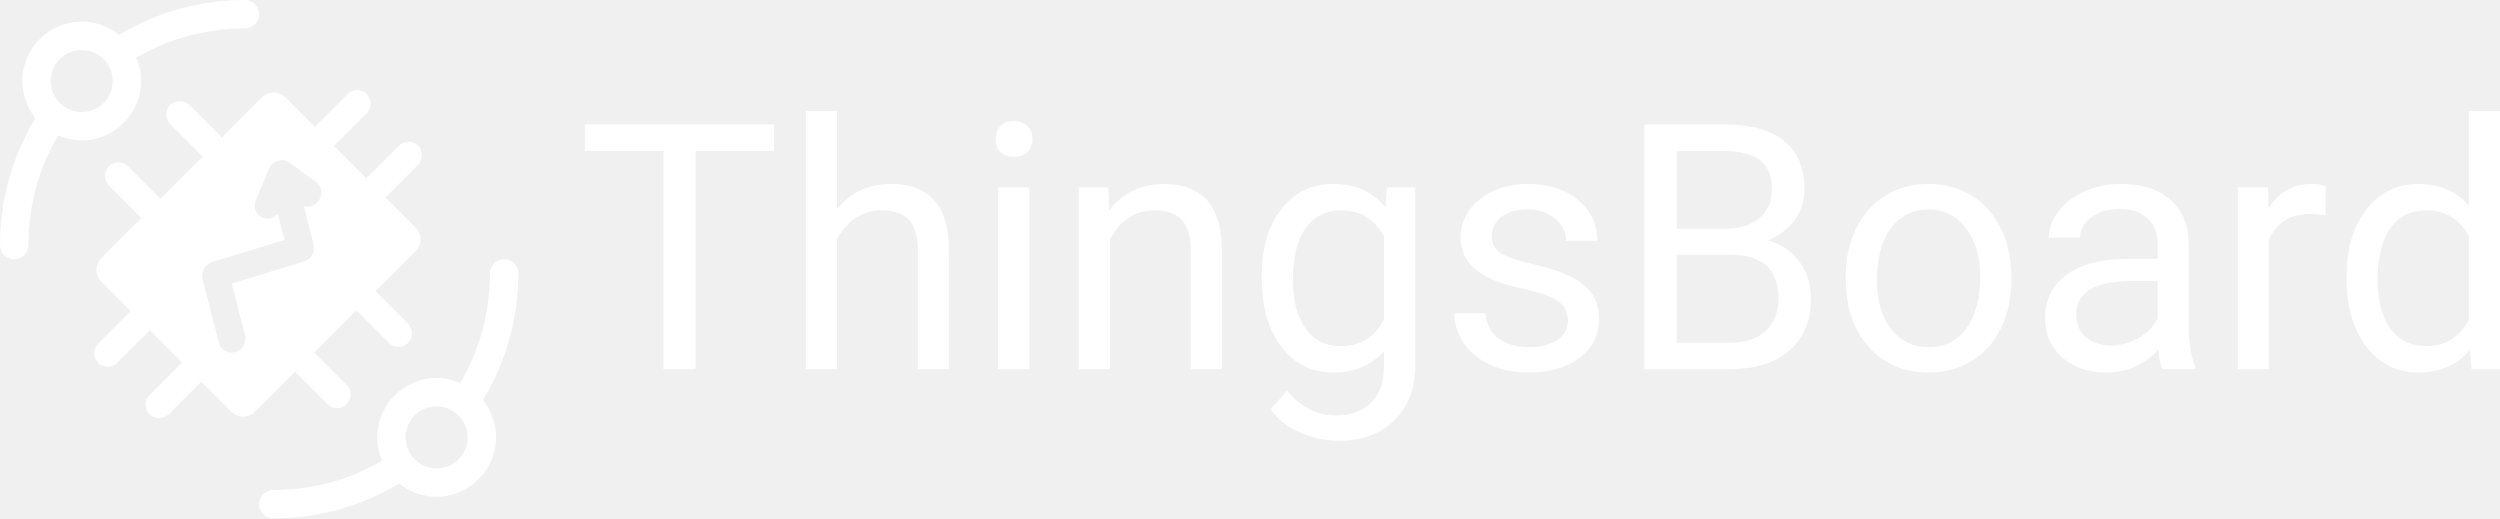
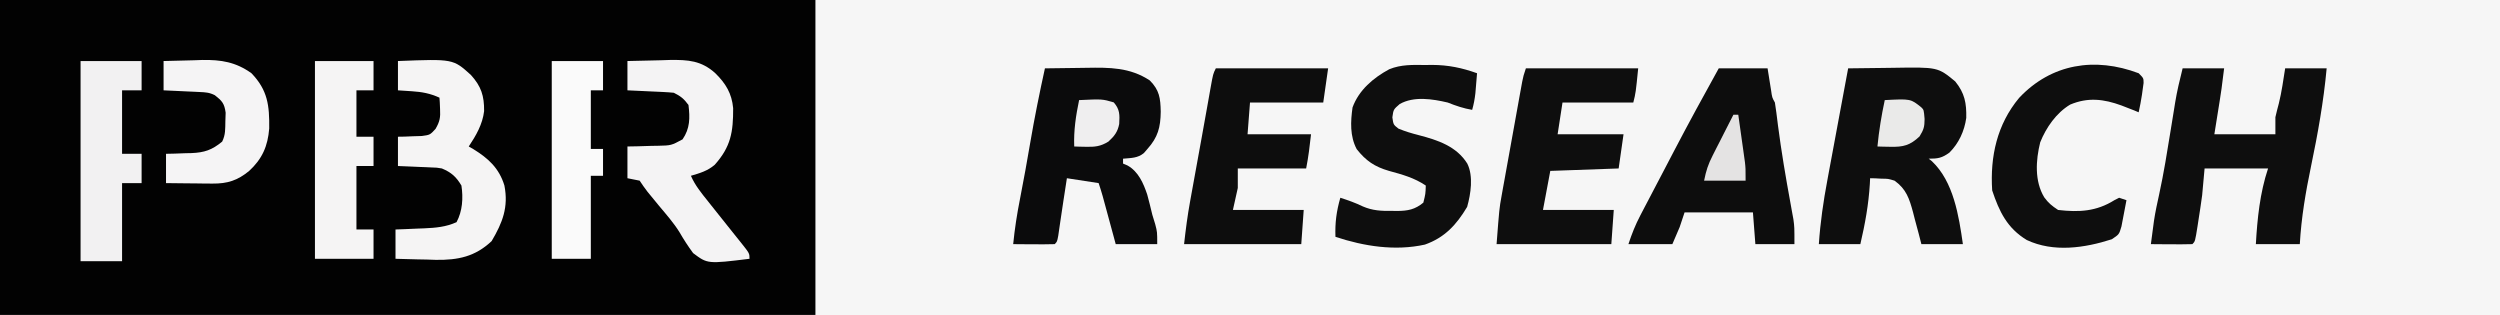
- <svg xmlns="http://www.w3.org/2000/svg" id="svg2" height="320" width="1543.4" version="1.1" viewBox="0 0 1543.427 320">
-   <g id="layer1" transform="translate(0 -732.36)">
-     <g stroke-width="28">
-       <g id="g5204-0" transform="matrix(-.66287 .69913 -.66371 -.70001 863.46 1410.6)">
-         <g id="g5175-6" transform="translate(2.5254 3.0305)" />
-         <g id="g5175-9-8" transform="translate(41.25 -30.543)" stroke-width="28" />
-       </g>
-       <g id="g5175-6-35" transform="matrix(.57657 .52719 -.57729 .52786 584.63 346.6)" />
-       <g id="g5204-0-5-0" transform="matrix(.66287 -.69913 .66371 .70001 -543.46 380.47)">
-         <g id="g5175-6-35-9" transform="translate(2.5254 3.0305)" />
-         <g id="g5175-9-8-2-6" transform="translate(41.25 -30.543)" stroke-width="28" />
-       </g>
-     </g>
-     <g id="text4279" transform="translate(0 732.36)" fill="#305680">
-       <g id="g9352" fill="#fff">
-         <g id="g4241" transform="translate(-.000061238 -732.36)">
-           <path id="path4278" style="color-rendering:auto;text-decoration-color:#000000;color:#000000;isolation:auto;mix-blend-mode:normal;shape-rendering:auto;solid-color:#000000;block-progression:tb;text-decoration-line:none;text-decoration-style:solid;image-rendering:auto;white-space:normal;text-indent:0;text-transform:none" d="m151.13 732.36c-28.363 0-54.915 7.915-77.613 21.537-6.472-5.262-14.605-8.191-23.067-8.194a8.766 8.766 0 0 0 -0.004 0c-20.154 0.001-36.679 16.528-36.678 36.682a8.766 8.766 0 0 0 0 0.011c0.01 8.415 2.927 16.483 8.103 22.927-13.83 22.83-21.87 49.58-21.87 78.17a8.766 8.766 0 1 0 17.531 0c0-24.702 6.719-47.748 18.378-67.574 4.566 1.985 9.473 3.15 14.519 3.157a8.766 8.766 0 0 0 0.012 0c20.155 0.001 36.683-16.527 36.682-36.682a8.766 8.766 0 0 0 0 -0.004c-0.002-4.999-1.139-9.863-3.083-14.397 19.717-11.484 42.585-18.095 67.085-18.095a8.766 8.766 0 1 0 0 -17.531zm-100.69 30.88c5.913 0.002 11.191 2.512 14.836 7.077a8.766 8.766 0 0 0 0.183 0.215c2.671 3.38 4.133 7.553 4.134 11.863-0.002 10.677-8.468 19.144-19.144 19.148-4.37-0.008-8.601-1.509-12-4.255a8.766 8.766 0 0 0 -0.012 -0.009c-4.514-3.633-7.136-9.098-7.144-14.893 0.003-10.677 8.47-19.144 19.148-19.146z" />
-           <path id="path4486-0-9-6-9-7-6-5" style="color-rendering:auto;text-decoration-color:#000000;color:#000000;isolation:auto;mix-blend-mode:normal;shape-rendering:auto;solid-color:#000000;block-progression:tb;text-decoration-line:none;text-decoration-style:solid;image-rendering:auto;white-space:normal;text-indent:0;text-transform:none" d="m66.992 835.19c-1.492 1.558-2.366 3.71-2.258 6.071 0.096 2.045 0.913 4.02 2.337 5.518 6.805 6.856 20.223 20.223 20.223 20.223l11.844-11.83s-12.973-12.961-20.176-20.171c-1.604-1.633-3.75-2.314-6.012-2.324-2.358-0.011-4.467 0.954-5.959 2.512zm32.147 19.983-36.639 36.639c-3.975 3.976-3.975 10.421 0 14.397l18.156 18.156 31.753 31.753 30.478 30.478c3.976 3.976 10.422 3.976 14.398 0l24.791-24.791 37.914-37.914 36.639-36.639c3.975-3.976 3.975-10.422-0.001-14.398l-18.63-18.63-31.75-31.76-30.01-30c-3.976-3.975-10.421-3.975-14.397 0l-24.79 24.79-37.91 37.91zm37.911-37.91s-12.973-12.961-20.176-20.171c-1.604-1.633-3.75-2.314-6.012-2.324-4.717-0.023-8.434 3.862-8.217 8.583 0.096 2.045 0.913 4.02 2.337 5.518 6.805 6.856 20.223 20.223 20.223 20.223l11.844-11.83zm69.193 5.213s12.961-12.973 20.171-20.176c1.633-1.604 2.314-3.75 2.324-6.012 0.022-4.717-3.862-8.434-8.583-8.217-2.045 0.096-4.02 0.913-5.518 2.337-6.856 6.805-20.223 20.223-20.223 20.223l11.83 11.844zm31.753 31.753s12.961-12.973 20.171-20.176c1.633-1.604 2.314-3.75 2.324-6.012 0.022-4.717-3.862-8.434-8.583-8.217-2.045 0.096-4.02 0.913-5.518 2.337-6.856 6.805-20.223 20.223-20.223 20.223l11.83 11.844zm-18.009 69.667s12.973 12.961 20.178 20.169c1.604 1.632 3.75 2.314 6.012 2.324 4.717 0.022 8.434-3.861 8.217-8.583l-0.002 0.002c-0.096-2.045-0.914-4.021-2.338-5.519-6.805-6.856-20.222-20.222-20.222-20.222l-11.844 11.83zm-37.914 37.914s12.973 12.961 20.178 20.169c1.604 1.632 3.75 2.314 6.012 2.324 4.717 0.023 8.434-3.861 8.217-8.583h-0.002c-0.096-2.045-0.913-4.021-2.337-5.518-6.805-6.856-20.223-20.223-20.223-20.223l-11.844 11.83zm-69.667-5.687s-12.961 12.973-20.169 20.178c-1.632 1.604-2.314 3.75-2.324 6.012-0.023 4.717 3.861 8.434 8.583 8.217h-0.002c2.045-0.096 4.02-0.913 5.518-2.337 6.856-6.805 20.223-20.223 20.223-20.223l-11.82-11.84zm-31.743-31.74s-12.961 12.973-20.169 20.178c-1.632 1.604-2.314 3.75-2.324 6.012-0.023 4.717 3.861 8.434 8.583 8.217h-0.002c2.045-0.096 4.02-0.913 5.518-2.337 6.856-6.805 20.223-20.223 20.223-20.223l-11.829-11.85zm87.237-90.554c1.679-1.706 3.967-2.66 6.297-2.626 1.663 0.024 3.253 0.55 4.562 1.51l16.499 12.1c3.201 2.297 4.144 6.659 2.231 10.312-1.914 3.653-6.123 5.524-9.951 4.423l6.124 23.948c1.113 4.352-1.564 8.968-5.983 10.317l-44.642 13.631 8.246 31.883c1.173 4.37-1.502 9.044-5.955 10.407s-8.976-1.111-10.068-5.505l-10.282-39.769c-1.127-4.356 1.549-8.985 5.976-10.338l44.661-13.637-4.122-16.118c-2.763 3.064-7.234 3.808-10.586 1.762-3.353-2.047-4.614-6.29-2.986-10.047l8.117-19.454c0.433-1.038 1.067-1.989 1.862-2.797z" fill-rule="evenodd" />
-           <path id="path4278-5" style="color-rendering:auto;text-decoration-color:#000000;color:#000000;isolation:auto;mix-blend-mode:normal;shape-rendering:auto;solid-color:#000000;block-progression:tb;text-decoration-line:none;text-decoration-style:solid;image-rendering:auto;white-space:normal;text-indent:0;text-transform:none" d="m168.87 1052.4c28.363 0 54.915-7.915 77.614-21.538 6.472 5.262 14.605 8.192 23.067 8.194a8.766 8.766 0 0 0 0.004 0c20.155-0.001 36.68-16.528 36.679-36.682a8.766 8.766 0 0 0 0 -0.011c-0.01-8.415-2.927-16.484-8.103-22.927 13.825-22.82 21.866-49.572 21.866-78.162a8.766 8.766 0 1 0 -17.531 0c0 24.703-6.719 47.749-18.378 67.575-4.566-1.985-9.473-3.15-14.519-3.157a8.766 8.766 0 0 0 -0.012 0c-20.155-0.001-36.683 16.527-36.682 36.682 0.002 4.999 1.139 9.863 3.083 14.397-19.717 11.484-42.586 18.095-67.086 18.095a8.766 8.766 0 1 0 0 17.531zm100.69-30.875c-5.913 0-11.191-2.512-14.836-7.077a8.766 8.766 0 0 0 -0.183 -0.215c-2.671-3.38-4.133-7.553-4.134-11.863 0.002-10.677 8.468-19.144 19.144-19.148 4.37 0.008 8.601 1.509 12 4.255a8.766 8.766 0 0 0 0.012 0.009c4.514 3.633 7.136 9.098 7.144 14.893-0.003 10.677-8.47 19.145-19.148 19.146z" />
-         </g>
-         <g id="g8299">
-           <path id="path4345" d="m477.92 93.229h-48.56v134.68h-19.818v-134.68h-48.456v-16.394h116.83v16.394z" />
-           <path id="path4347" d="m516.72 129.23q12.762-15.668 33.203-15.668 35.59 0 35.901 40.155v74.188h-19.196v-74.292q-0.104-12.14-5.603-17.95-5.396-5.811-16.913-5.811-9.338 0-16.394 4.981-7.056 4.981-10.999 13.074v79.999h-19.196v-159.38h19.196v60.699z" />
-           <path id="path4349" d="m635.43 227.91h-19.196v-112.27h19.196v112.27zm-20.76-142.05q0-4.669 2.801-7.886 2.905-3.217 8.508-3.217t8.508 3.217 2.905 7.886q0 4.669-2.905 7.782t-8.508 3.113-8.508-3.113q-2.801-3.113-2.801-7.782z" />
-           <path id="path4351" d="m684.19 115.64 0.623 14.111q12.866-16.187 33.618-16.187 35.59 0 35.901 40.155v74.188h-19.196v-74.292q-0.104-12.14-5.603-17.95-5.396-5.811-16.913-5.811-9.338 0-16.394 4.981-7.056 4.981-10.999 13.074v79.999h-19.196v-112.27h18.158z" />
-           <path id="path4353" d="m778.92 170.84q0-26.251 12.14-41.711 12.14-15.564 32.166-15.564 20.544 0 32.062 14.526l0.934-12.451h17.535v109.57q0 21.79-12.97 34.344-12.866 12.555-34.656 12.555-12.14 0-23.761-5.188t-17.743-14.215l9.961-11.517q12.347 15.253 30.194 15.253 14.008 0 21.79-7.886 7.886-7.886 7.886-22.205v-9.65q-11.517 13.281-31.439 13.281-19.714 0-31.958-15.875-12.14-15.875-12.14-43.268zm19.299 2.179q0 18.988 7.782 29.883 7.782 10.791 21.79 10.791 18.158 0 26.666-16.498v-51.257q-8.82-16.083-26.459-16.083-14.008 0-21.893 10.895-7.886 10.895-7.886 32.269z" />
-           <path id="path4355" d="m967.98 198.13q0-7.782-5.914-12.036-5.811-4.358-20.441-7.471-14.526-3.113-23.138-7.471-8.508-4.358-12.659-10.376-4.047-6.018-4.047-14.319 0-13.8 11.621-23.346 11.725-9.546 29.883-9.546 19.092 0 30.92 9.857 11.932 9.857 11.932 25.214h-19.299q0-7.886-6.744-13.593-6.641-5.707-16.809-5.707-10.48 0-16.394 4.565-5.914 4.565-5.914 11.932 0 6.952 5.499 10.48 5.499 3.528 19.818 6.744 14.423 3.217 23.346 7.678 8.923 4.462 13.177 10.791 4.358 6.226 4.358 15.253 0 15.045-12.036 24.176-12.036 9.027-31.232 9.027-13.489 0-23.865-4.773t-16.29-13.281q-5.811-8.612-5.811-18.573h19.196q0.519 9.65 7.678 15.356 7.263 5.603 19.092 5.603 10.895 0 17.432-4.358 6.641-4.462 6.641-11.829z" />
-           <path id="path4357" d="m1015.2 227.91v-151.07h49.39q24.591 0 36.938 10.168 12.451 10.168 12.451 30.09 0 10.583-6.018 18.781-6.018 8.093-16.394 12.555 12.244 3.424 19.299 13.074 7.159 9.546 7.159 22.827 0 20.337-13.178 31.958t-37.25 11.621h-52.399zm19.922-70.66v54.37h32.892q13.904 0 21.893-7.159 8.093-7.263 8.093-19.922 0-27.289-29.675-27.289h-33.203zm0-15.979h30.09q13.074 0 20.856-6.537 7.886-6.537 7.886-17.743 0-12.451-7.263-18.054-7.263-5.707-22.101-5.707h-29.468v48.041z" />
-           <path id="path4359" d="m1139.5 170.74q0-16.498 6.433-29.675 6.537-13.177 18.054-20.337 11.621-7.159 26.459-7.159 22.931 0 37.042 15.875 14.215 15.875 14.215 42.23v1.349q0 16.394-6.329 29.468-6.226 12.97-17.95 20.233-11.621 7.263-26.77 7.263-22.827 0-37.042-15.875-14.1-15.88-14.1-42.02v-1.349zm19.299 2.283q0 18.677 8.612 29.987 8.716 11.31 23.242 11.31 14.63 0 23.242-11.414 8.612-11.517 8.612-32.166 0-18.469-8.82-29.883-8.716-11.517-23.242-11.517-14.215 0-22.931 11.31-8.716 11.31-8.716 32.373z" />
-           <path id="path4361" d="m1335.1 227.91q-1.66-3.32-2.698-11.829-13.385 13.904-31.958 13.904-16.602 0-27.289-9.338-10.584-9.442-10.584-23.865 0-17.535 13.281-27.185 13.385-9.753 37.561-9.753h18.677v-8.82q0-10.065-6.018-15.979-6.018-6.018-17.743-6.018-10.272 0-17.224 5.188-6.952 5.188-6.952 12.555h-19.299q0-8.405 5.914-16.187 6.018-7.886 16.186-12.451 10.272-4.565 22.516-4.565 19.403 0 30.402 9.753 10.998 9.65 11.414 26.666v51.672q0 15.46 3.943 24.591v1.66h-20.129zm-31.854-14.63q9.027 0 17.12-4.669 8.093-4.669 11.725-12.14v-23.035h-15.045q-35.278 0-35.278 20.648 0 9.027 6.018 14.111 6.018 5.084 15.46 5.084z" />
-           <path id="path4363" d="m1435.8 132.87q-4.358-0.726-9.442-0.726-18.884 0-25.629 16.083v79.688h-19.196v-112.27h18.677l0.311 12.97q9.442-15.045 26.77-15.045 5.603 0 8.508 1.453v17.847z" />
-           <path id="path4365" d="m1448.7 170.84q0-25.836 12.244-41.504 12.244-15.771 32.062-15.771 19.714 0 31.232 13.489v-58.521h19.196v159.38h-17.639l-0.934-12.036q-11.517 14.111-32.062 14.111-19.507 0-31.854-15.979-12.244-15.979-12.244-41.711v-1.453zm19.196 2.179q0 19.092 7.886 29.883 7.886 10.791 21.79 10.791 18.262 0 26.666-16.394v-51.569q-8.612-15.875-26.459-15.875-14.111 0-21.997 10.895-7.886 10.895-7.886 32.269z" />
-         </g>
-       </g>
-     </g>
-   </g>
+ <svg xmlns="http://www.w3.org/2000/svg" version="1.1" width="1024" height="129">
+   <path d="M0 0 C337.92 0 675.84 0 1024 0 C1024 42.57 1024 85.14 1024 129 C686.08 129 348.16 129 0 129 C0 86.43 0 43.86 0 0 Z " fill="#F6F6F6" transform="translate(0,0)" />
+   <path d="M0 0 C110.22 0 220.44 0 334 0 C334 42.57 334 85.14 334 129 C223.78 129 113.56 129 0 129 C0 86.43 0 43.86 0 0 Z " fill="#020202" transform="translate(0,0)" />
+   <path d="M0 0 C4.553 -0.075 9.106 -0.129 13.66 -0.165 C15.206 -0.18 16.752 -0.2 18.297 -0.226 C36.727 -0.53 36.727 -0.53 43.875 5.375 C47.742 10.152 48.515 14.243 48.379 20.301 C47.626 25.666 45.342 30.676 41.473 34.516 C38.434 36.712 36.813 37 33 37 C33.654 37.518 33.654 37.518 34.32 38.047 C43.177 46.405 45.345 60.413 47 72 C41.39 72 35.78 72 30 72 C29.625 70.542 29.25 69.084 28.863 67.582 C28.347 65.659 27.83 63.735 27.312 61.812 C27.068 60.853 26.824 59.893 26.572 58.904 C25.069 53.406 23.835 49.454 19 46 C16.36 45.199 16.36 45.199 13.688 45.188 C12.804 45.14 11.921 45.092 11.012 45.043 C10.348 45.029 9.684 45.015 9 45 C8.963 45.776 8.925 46.552 8.887 47.352 C8.368 55.876 6.932 63.683 5 72 C-0.61 72 -6.22 72 -12 72 C-11.4 63.084 -10.149 54.481 -8.496 45.703 C-8.25 44.375 -8.005 43.047 -7.761 41.719 C-7.123 38.266 -6.478 34.814 -5.832 31.362 C-5.171 27.823 -4.516 24.283 -3.861 20.742 C-2.581 13.827 -1.293 6.913 0 0 Z " fill="#0E0E0E" transform="translate(757,28)" />
+   <path d="M0 0 C4.25 -0.075 8.5 -0.129 12.75 -0.165 C14.192 -0.18 15.634 -0.2 17.076 -0.226 C26.467 -0.392 34.839 -0.404 42.938 4.938 C46.889 8.889 47.335 12.216 47.438 17.75 C47.357 24.165 46.276 28.218 42 33 C41.526 33.549 41.051 34.098 40.562 34.664 C38.044 36.817 35.206 36.698 32 37 C32 37.66 32 38.32 32 39 C32.607 39.259 33.214 39.518 33.84 39.785 C38.282 42.283 40.34 47.031 41.914 51.727 C42.663 54.474 43.338 57.231 44 60 C44.388 61.294 44.783 62.586 45.188 63.875 C46 67 46 67 46 72 C40.39 72 34.78 72 29 72 C28.578 70.447 28.157 68.893 27.723 67.293 C27.169 65.258 26.616 63.223 26.062 61.188 C25.646 59.651 25.646 59.651 25.221 58.084 C24.953 57.101 24.686 56.118 24.41 55.105 C24.041 53.747 24.041 53.747 23.664 52.36 C23.157 50.559 22.592 48.775 22 47 C17.71 46.34 13.42 45.68 9 45 C8.567 47.815 8.567 47.815 8.125 50.688 C7.943 51.862 7.761 53.036 7.574 54.246 C7.193 56.737 6.821 59.229 6.457 61.723 C6.286 62.887 6.114 64.051 5.938 65.25 C5.782 66.328 5.626 67.405 5.465 68.516 C5 71 5 71 4 72 C1.137 72.073 -1.701 72.092 -4.562 72.062 C-5.369 72.058 -6.175 72.053 -7.006 72.049 C-9.004 72.037 -11.002 72.019 -13 72 C-12.375 65.703 -11.424 59.578 -10.188 53.375 C-8.692 45.723 -7.305 38.061 -6 30.375 C-4.263 20.19 -2.214 10.091 0 0 Z " fill="#0B0B0C" transform="translate(428,28)" />
+   <path d="M0 0 C5.61 0 11.22 0 17 0 C15.875 9 15.875 9 15.246 12.938 C15.127 13.689 15.007 14.441 14.885 15.215 C14.737 16.134 14.589 17.053 14.438 18 C13.963 20.97 13.489 23.94 13 27 C21.25 27 29.5 27 38 27 C38 24.69 38 22.38 38 20 C38.45 18.105 38.903 16.21 39.422 14.332 C40.591 9.617 41.237 4.794 42 0 C47.61 0 53.22 0 59 0 C57.741 13.616 55.385 26.756 52.596 40.136 C50.386 50.754 48.617 61.143 48 72 C42.06 72 36.12 72 30 72 C30.588 61.531 31.665 51.004 35 41 C26.42 41 17.84 41 9 41 C8.67 44.63 8.34 48.26 8 52 C7.532 55.385 7.042 58.753 6.5 62.125 C6.37 62.973 6.24 63.821 6.105 64.695 C5.125 70.875 5.125 70.875 4 72 C1.137 72.073 -1.701 72.092 -4.562 72.062 C-5.369 72.058 -6.175 72.053 -7.006 72.049 C-9.004 72.037 -11.002 72.019 -13 72 C-12.736 69.957 -12.463 67.916 -12.188 65.875 C-12.037 64.738 -11.886 63.601 -11.73 62.43 C-11.182 58.8 -10.411 55.24 -9.617 51.656 C-7.736 43.031 -6.34 34.339 -4.938 25.625 C-4.43 22.471 -3.917 19.317 -3.402 16.164 C-3.291 15.462 -3.179 14.76 -3.064 14.036 C-2.282 9.245 -1.187 4.746 0 0 Z " fill="#0E0E0E" transform="translate(894,28)" />
+   <path d="M0 0 C6.6 0 13.2 0 20 0 C20.488 3.06 20.977 6.12 21.465 9.18 C21.856 11.938 21.856 11.938 23 14 C23.229 15.324 23.415 16.655 23.578 17.988 C23.738 19.245 23.738 19.245 23.901 20.527 C24.016 21.446 24.131 22.365 24.25 23.312 C25.632 33.998 27.434 44.59 29.374 55.187 C29.584 56.361 29.795 57.536 30.012 58.746 C30.202 59.784 30.392 60.823 30.589 61.892 C31 65 31 65 31 72 C25.72 72 20.44 72 15 72 C14.67 67.71 14.34 63.42 14 59 C4.76 59 -4.48 59 -14 59 C-14.66 60.98 -15.32 62.96 -16 65 C-16.99 67.31 -17.98 69.62 -19 72 C-24.94 72 -30.88 72 -37 72 C-35.551 67.652 -34.182 64.164 -32.094 60.176 C-31.233 58.524 -31.233 58.524 -30.355 56.838 C-29.743 55.675 -29.131 54.511 -28.5 53.312 C-27.863 52.094 -27.225 50.875 -26.589 49.656 C-25.317 47.224 -24.043 44.794 -22.767 42.365 C-21.252 39.481 -19.743 36.593 -18.238 33.703 C-12.326 22.376 -6.194 11.175 0 0 Z " fill="#0D0D0D" transform="translate(704,28)" />
+   <path d="M0 0 C15.18 0 30.36 0 46 0 C45.34 4.62 44.68 9.24 44 14 C34.1 14 24.2 14 14 14 C13.67 18.29 13.34 22.58 13 27 C21.58 27 30.16 27 39 27 C38.479 31.685 37.925 36.377 37 41 C27.76 41 18.52 41 9 41 C9 43.64 9 46.28 9 49 C8.34 51.97 7.68 54.94 7 58 C16.57 58 26.14 58 36 58 C35.67 62.62 35.34 67.24 35 72 C19.16 72 3.32 72 -13 72 C-12.338 66.041 -11.591 60.241 -10.512 54.363 C-10.368 53.569 -10.225 52.774 -10.077 51.956 C-9.617 49.408 -9.152 46.86 -8.688 44.312 C-8.369 42.559 -8.052 40.806 -7.734 39.052 C-7.109 35.606 -6.483 32.161 -5.856 28.716 C-5.123 24.685 -4.401 20.651 -3.684 16.617 C-3.5 15.591 -3.317 14.564 -3.128 13.507 C-2.802 11.678 -2.477 9.848 -2.155 8.019 C-1.113 2.226 -1.113 2.226 0 0 Z " fill="#0D0D0D" transform="translate(498,28)" />
+   <path d="M0 0 C15.18 0 30.36 0 46 0 C45 10 45 10 44 14 C34.43 14 24.86 14 15 14 C14.34 18.29 13.68 22.58 13 27 C21.91 27 30.82 27 40 27 C39.34 31.62 38.68 36.24 38 41 C28.76 41.33 19.52 41.66 10 42 C9.01 47.28 8.02 52.56 7 58 C16.57 58 26.14 58 36 58 C35.67 62.62 35.34 67.24 35 72 C19.49 72 3.98 72 -12 72 C-10.875 57.374 -10.875 57.374 -9.984 52.431 C-9.787 51.321 -9.591 50.21 -9.388 49.066 C-9.177 47.918 -8.967 46.769 -8.75 45.586 C-8.532 44.368 -8.314 43.151 -8.089 41.897 C-7.631 39.35 -7.171 36.804 -6.707 34.258 C-5.996 30.352 -5.294 26.444 -4.594 22.535 C-4.146 20.052 -3.698 17.569 -3.25 15.086 C-2.934 13.333 -2.934 13.333 -2.612 11.545 C-2.415 10.466 -2.218 9.387 -2.016 8.275 C-1.843 7.326 -1.671 6.377 -1.493 5.399 C-1 3 -1 3 0 0 Z " fill="#0E0E0E" transform="translate(625,28)" />
+   <path d="M0 0 C0.934 -0.012 1.868 -0.023 2.83 -0.035 C9.4 -0.008 15.01 1.161 21.188 3.375 C21.046 5.125 20.899 6.875 20.75 8.625 C20.669 9.6 20.588 10.574 20.504 11.578 C20.237 13.94 19.834 16.094 19.188 18.375 C15.614 17.762 12.544 16.718 9.188 15.375 C2.97 13.918 -4.718 12.682 -10.5 16 C-13.056 18.211 -13.056 18.211 -13.5 21.438 C-13.086 24.434 -13.086 24.434 -11 26.062 C-8.189 27.22 -5.561 27.997 -2.625 28.75 C5.097 30.753 12.795 33.309 17.188 40.375 C19.746 45.492 18.628 52.82 17.125 58.125 C12.763 65.441 7.932 70.706 -0.188 73.562 C-12.35 76.26 -25.146 74.264 -36.812 70.375 C-37.019 64.586 -36.404 59.946 -34.812 54.375 C-31.615 55.389 -28.63 56.463 -25.605 57.926 C-21.598 59.655 -18.007 59.823 -13.688 59.75 C-12.998 59.762 -12.308 59.773 -11.598 59.785 C-7.197 59.76 -4.231 59.21 -0.812 56.375 C0.083 52.776 0.083 52.776 0.188 49.375 C-4.568 46.171 -9.47 44.853 -14.93 43.357 C-20.743 41.663 -24.32 39.271 -28.125 34.438 C-30.919 29.125 -30.632 23.18 -29.812 17.375 C-27.194 10.239 -21.295 5.252 -14.762 1.73 C-9.954 -0.24 -5.125 -0.063 0 0 Z " fill="#0E0E0E" transform="translate(583.8125,26.625)" />
+   <path d="M0 0 C2 2 2 2 2.012 3.988 C1.905 4.755 1.798 5.522 1.688 6.312 C1.579 7.112 1.471 7.911 1.359 8.734 C0.973 11.173 0.544 13.591 0 16 C-0.639 15.732 -1.279 15.464 -1.938 15.188 C-2.948 14.796 -3.959 14.404 -5 14 C-5.678 13.736 -6.356 13.471 -7.055 13.199 C-14.291 10.558 -20.749 9.766 -28.051 12.836 C-33.737 16.232 -37.907 22.23 -40.336 28.312 C-42.15 35.652 -42.696 44.156 -38.688 50.812 C-36.904 53.239 -35.59 54.273 -33 56 C-24.469 56.982 -17.362 56.645 -9.953 51.996 C-8.986 51.503 -8.986 51.503 -8 51 C-7.01 51.33 -6.02 51.66 -5 52 C-5.422 54.295 -5.863 56.586 -6.312 58.875 C-6.556 60.151 -6.8 61.427 -7.051 62.742 C-8 66 -8 66 -11 68 C-22.168 71.596 -34.876 73.458 -45.816 68.32 C-53.869 63.451 -57.113 56.66 -60 48 C-60.897 34.099 -58.015 20.986 -48.977 10.102 C-35.755 -3.956 -17.885 -6.746 0 0 Z " fill="#0E0E0E" transform="translate(876,30)" />
+   <path d="M0 0 C22.613 -0.887 22.613 -0.887 29.895 5.719 C34.12 10.389 35.344 14.262 35.293 20.516 C34.655 25.924 31.978 30.533 29 35 C29.592 35.34 30.183 35.681 30.793 36.031 C36.998 39.837 41.428 43.857 43.605 50.98 C45.338 59.85 42.854 66.17 38.375 73.75 C31.644 80.127 24.592 81.563 15.523 81.439 C14.319 81.398 13.115 81.356 11.875 81.312 C10.632 81.29 9.39 81.267 8.109 81.244 C5.072 81.186 2.036 81.096 -1 81 C-1 77.04 -1 73.08 -1 69 C0.302 68.951 1.604 68.902 2.945 68.852 C4.672 68.776 6.398 68.701 8.125 68.625 C8.981 68.594 9.837 68.563 10.719 68.531 C15.441 68.313 19.628 67.985 24 66 C26.45 61.434 26.77 56.087 26 51 C23.841 47.375 21.837 45.616 18 44 C15.882 43.641 15.882 43.641 13.672 43.586 C12.873 43.547 12.073 43.509 11.25 43.469 C10.425 43.438 9.6 43.407 8.75 43.375 C7.91 43.336 7.069 43.298 6.203 43.258 C4.136 43.164 2.068 43.081 0 43 C0 39.04 0 35.08 0 31 C0.892 30.986 1.784 30.972 2.703 30.957 C3.874 30.909 5.044 30.862 6.25 30.812 C7.99 30.76 7.99 30.76 9.766 30.707 C13.127 30.258 13.127 30.258 15.406 27.781 C17.156 24.728 17.435 23.16 17.25 19.688 C17.196 18.363 17.196 18.363 17.141 17.012 C17.094 16.348 17.048 15.684 17 15 C13.173 13.253 9.876 12.651 5.688 12.375 C3.811 12.251 1.934 12.127 0 12 C0 8.04 0 4.08 0 0 Z " fill="#F5F4F4" transform="translate(163,25)" />
+   <path d="M0 0 C4.501 -0.135 8.998 -0.234 13.5 -0.312 C15.403 -0.375 15.403 -0.375 17.344 -0.439 C24.888 -0.538 30.265 -0.187 36 5 C40.273 9.188 42.754 13.293 43.301 19.305 C43.333 29.069 42.373 35.078 35.762 42.488 C32.804 45.026 29.714 45.911 26 47 C27.692 50.92 30.288 54.072 32.938 57.375 C33.417 57.98 33.896 58.585 34.39 59.208 C36.45 61.807 38.519 64.399 40.592 66.987 C41.631 68.285 42.668 69.584 43.703 70.885 C44.68 72.112 45.661 73.336 46.646 74.556 C50 78.775 50 78.775 50 81 C32.809 83.115 32.809 83.115 26.902 78.668 C24.822 75.851 23.015 73.045 21.266 70.021 C18.871 66.199 15.892 62.826 13 59.375 C11.893 58.031 10.789 56.685 9.688 55.336 C9.217 54.764 8.746 54.192 8.262 53.603 C7.099 52.125 6.043 50.565 5 49 C3.35 48.67 1.7 48.34 0 48 C0 43.71 0 39.42 0 35 C2.096 34.961 2.096 34.961 4.234 34.922 C6.073 34.866 7.911 34.808 9.75 34.75 C10.67 34.736 11.591 34.722 12.539 34.707 C17.937 34.579 17.937 34.579 22.578 32.078 C25.647 27.593 25.646 23.328 25 18 C23.115 15.424 21.807 14.403 19 13 C17.553 12.849 16.101 12.751 14.648 12.684 C13.798 12.642 12.947 12.6 12.07 12.557 C11.181 12.517 10.291 12.478 9.375 12.438 C8.478 12.394 7.581 12.351 6.656 12.307 C4.438 12.2 2.219 12.1 0 12 C0 8.04 0 4.08 0 0 Z " fill="#F4F3F4" transform="translate(257,25)" />
+   <path d="M0 0 C7.92 0 15.84 0 24 0 C24 3.96 24 7.92 24 12 C21.69 12 19.38 12 17 12 C17 18.27 17 24.54 17 31 C19.31 31 21.62 31 24 31 C24 34.96 24 38.92 24 43 C21.69 43 19.38 43 17 43 C17 51.58 17 60.16 17 69 C19.31 69 21.62 69 24 69 C24 72.96 24 76.92 24 81 C16.08 81 8.16 81 0 81 C0 54.27 0 27.54 0 0 Z " fill="#F5F4F4" transform="translate(129,25)" />
+   <path d="M0 0 C8.25 0 16.5 0 25 0 C25 3.96 25 7.92 25 12 C22.36 12 19.72 12 17 12 C17 20.58 17 29.16 17 38 C19.64 38 22.28 38 25 38 C25 41.96 25 45.92 25 50 C22.36 50 19.72 50 17 50 C17 60.56 17 71.12 17 82 C11.39 82 5.78 82 0 82 C0 54.94 0 27.88 0 0 Z " fill="#F2F1F2" transform="translate(33,25)" />
+   <path d="M0 0 C6.93 0 13.86 0 21 0 C21 3.96 21 7.92 21 12 C19.35 12 17.7 12 16 12 C16 19.92 16 27.84 16 36 C17.65 36 19.3 36 21 36 C21 39.63 21 43.26 21 47 C19.35 47 17.7 47 16 47 C16 58.22 16 69.44 16 81 C10.72 81 5.44 81 0 81 C0 54.27 0 27.54 0 0 Z " fill="#FAFAFA" transform="translate(226,25)" />
+   <path d="M0 0 C4.126 -0.136 8.248 -0.235 12.375 -0.312 C14.109 -0.375 14.109 -0.375 15.879 -0.439 C23.637 -0.549 29.595 0.411 36 5 C42.672 11.948 43.387 18.2 43.27 27.645 C42.69 34.863 40.41 40.087 35.062 45 C30.339 48.907 26.16 50.258 20.043 50.195 C18.931 50.189 17.819 50.182 16.674 50.176 C15.523 50.159 14.373 50.142 13.188 50.125 C12.018 50.116 10.848 50.107 9.643 50.098 C6.762 50.074 3.881 50.038 1 50 C1 46.04 1 42.08 1 38 C2.158 37.974 3.315 37.948 4.508 37.922 C6.047 37.866 7.586 37.808 9.125 37.75 C9.886 37.736 10.646 37.722 11.43 37.707 C16.689 37.48 19.819 36.465 24 33 C25.406 30.188 25.246 27.76 25.312 24.625 C25.35 23.483 25.387 22.341 25.426 21.164 C24.917 17.384 23.955 16.313 21 14 C18.707 12.853 17.201 12.803 14.648 12.684 C13.798 12.642 12.947 12.6 12.07 12.557 C11.181 12.517 10.291 12.478 9.375 12.438 C8.478 12.394 7.581 12.351 6.656 12.307 C4.438 12.2 2.219 12.1 0 12 C0 8.04 0 4.08 0 0 Z " fill="#F5F4F5" transform="translate(67,25)" />
+   <path d="M0 0 C10.591 -0.555 10.591 -0.555 15 3 C16 4 16 4 16.312 7.75 C16.272 10.995 16.012 11.98 14.25 14.875 C10.354 18.555 7.586 19.252 2.25 19.125 C1.265 19.107 0.28 19.089 -0.734 19.07 C-1.482 19.047 -2.23 19.024 -3 19 C-2.377 12.56 -1.36 6.324 0 0 Z " fill="#EAEAE9" transform="translate(772,41)" />
+   <path d="M0 0 C9.476 -0.448 9.476 -0.448 14.188 0.938 C16.715 3.814 16.639 6.034 16.426 9.777 C15.796 13.064 14.44 14.763 12 17 C8.823 18.965 6.458 19.223 2.75 19.125 C1.858 19.107 0.966 19.089 0.047 19.07 C-0.629 19.047 -1.304 19.024 -2 19 C-2.248 12.429 -1.324 6.43 0 0 Z " fill="#EFEEEF" transform="translate(442,41)" />
+   <path d="M0 0 C0.66 0 1.32 0 2 0 C2.506 3.562 3.003 7.124 3.5 10.688 C3.643 11.695 3.786 12.702 3.934 13.74 C4.069 14.717 4.204 15.693 4.344 16.699 C4.469 17.595 4.595 18.49 4.725 19.413 C5 22 5 22 5 27 C-0.61 27 -6.22 27 -12 27 C-11.169 22.847 -10.36 20.362 -8.496 16.699 C-8.003 15.723 -7.51 14.746 -7.002 13.74 C-6.486 12.733 -5.969 11.725 -5.438 10.688 C-4.917 9.661 -4.397 8.634 -3.861 7.576 C-2.58 5.048 -1.292 2.523 0 0 Z " fill="#E4E3E3" transform="translate(710,47)" />
</svg>
